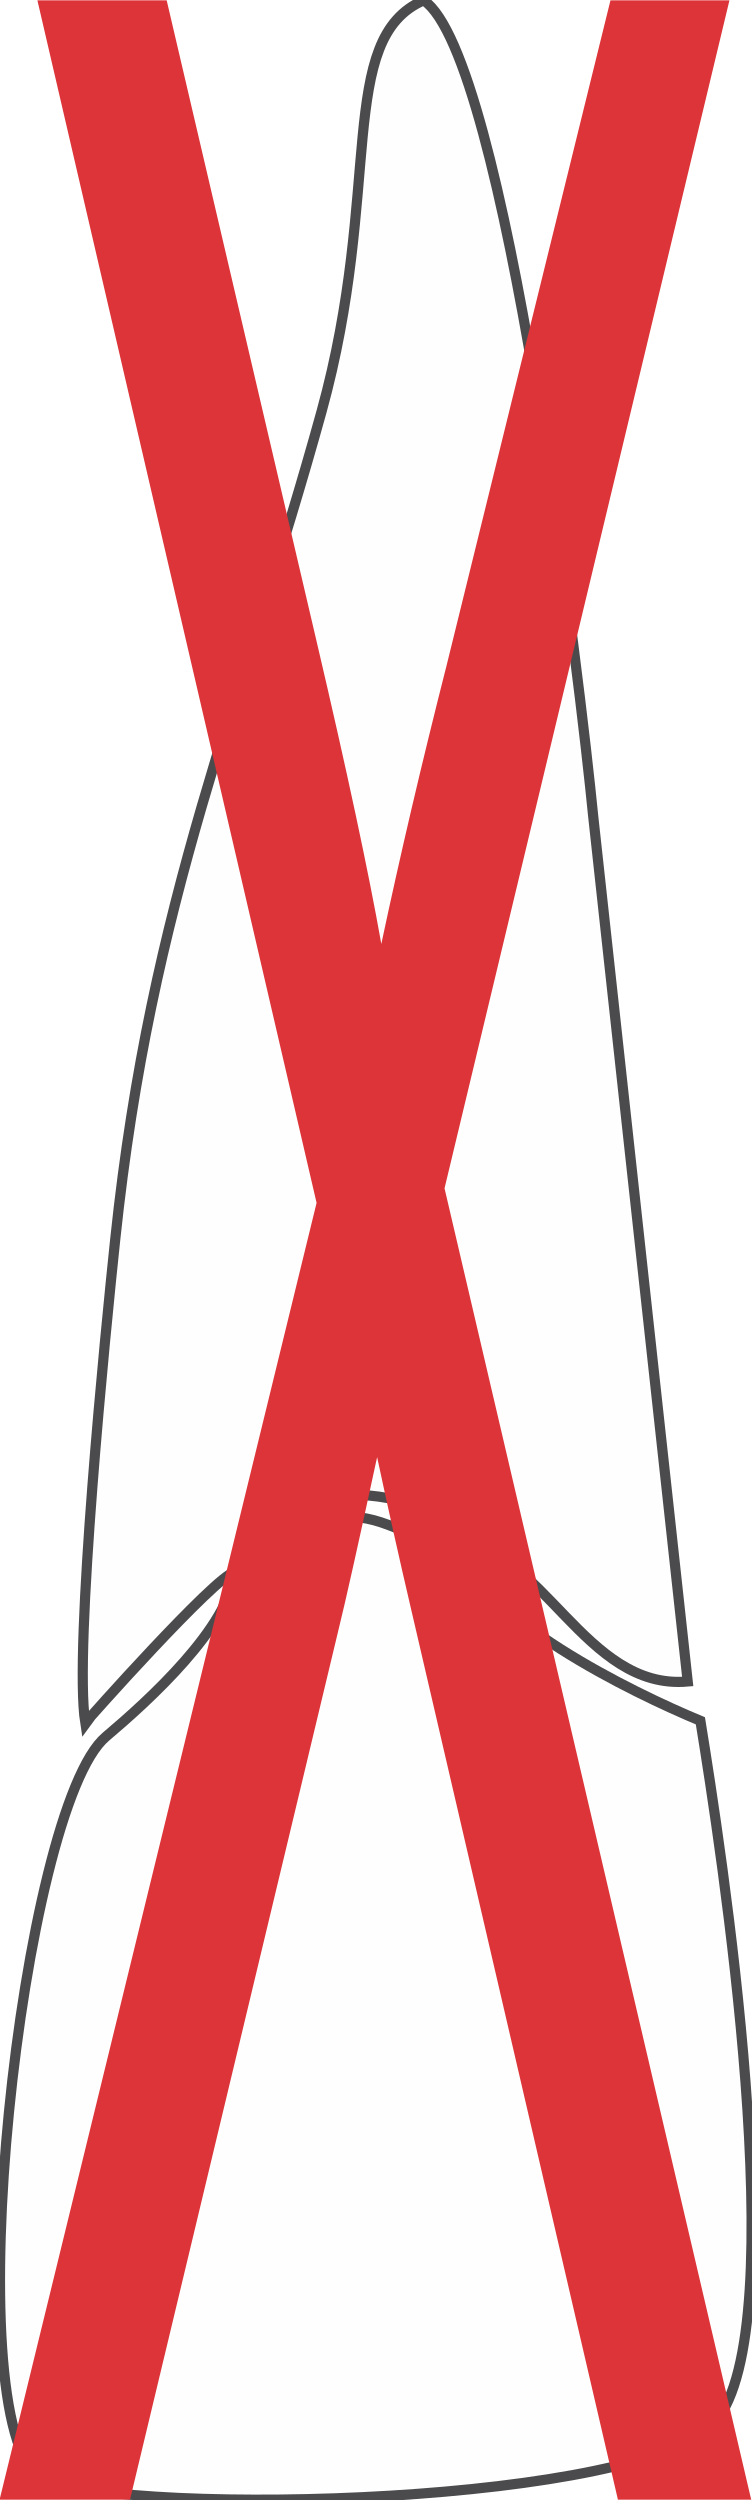
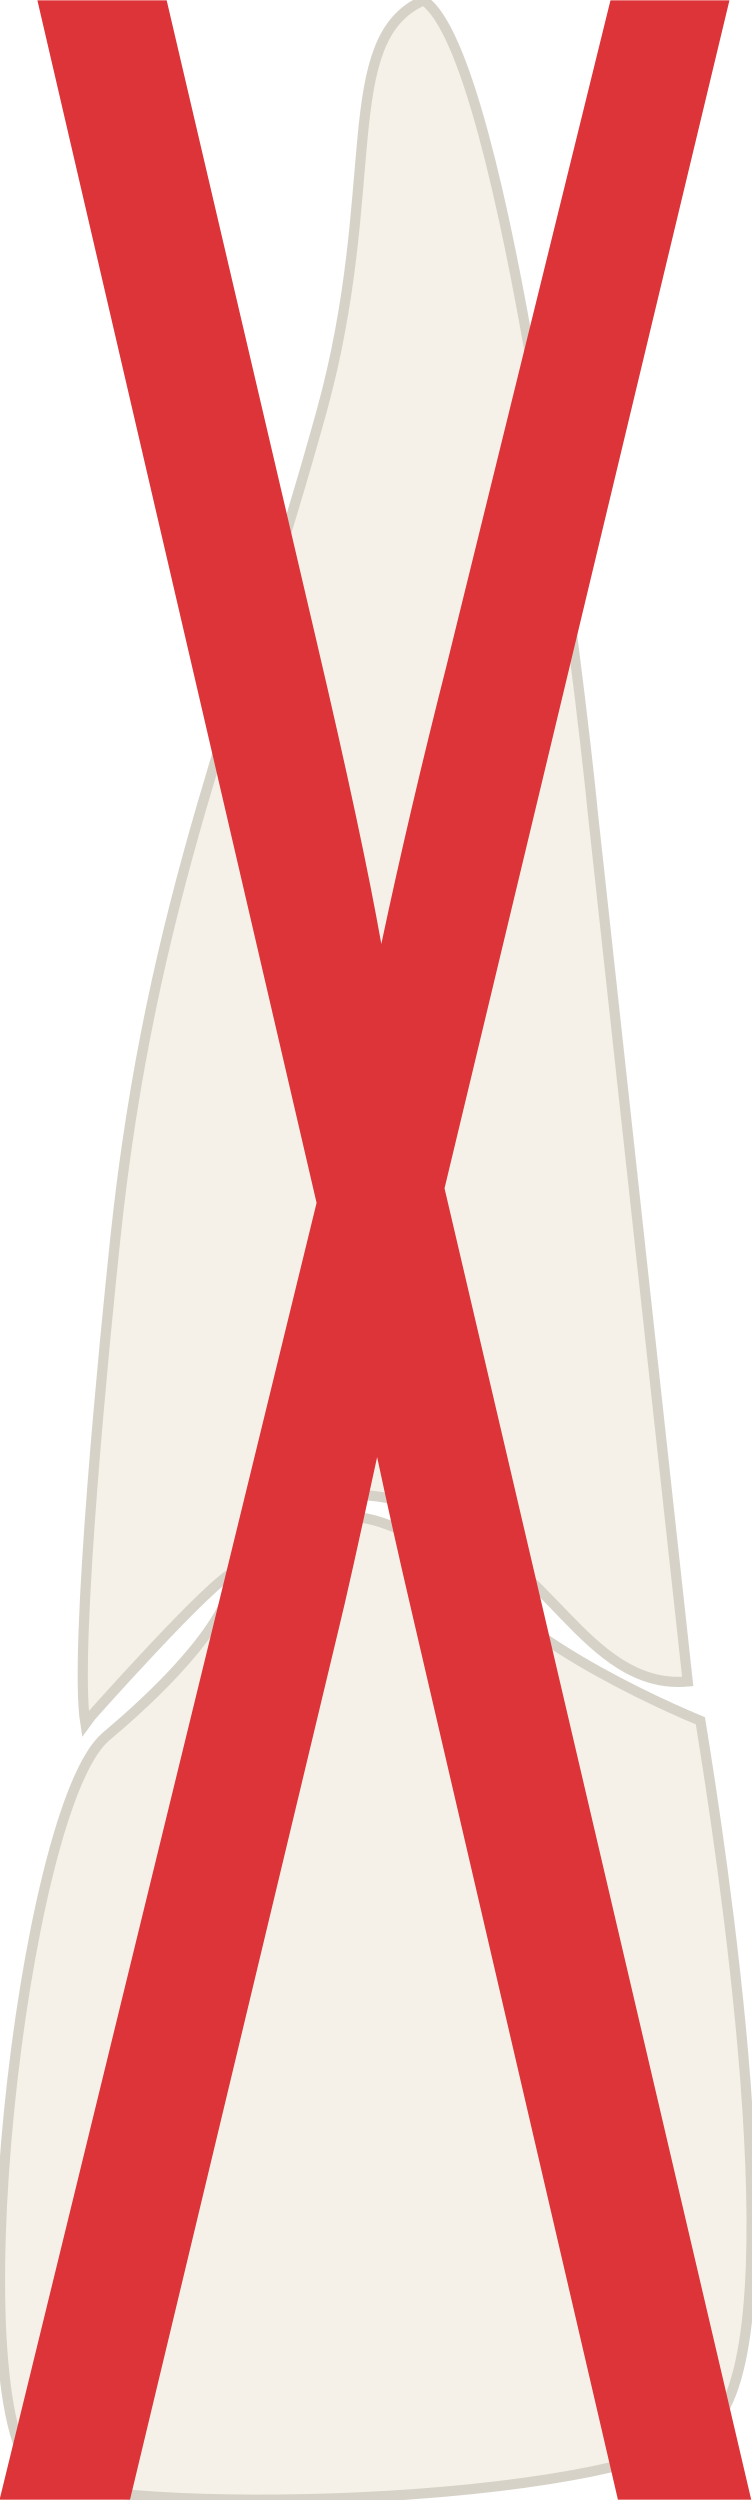
<svg xmlns="http://www.w3.org/2000/svg" xml:space="preserve" width="739px" height="2458px" version="1.1" style="shape-rendering:geometricPrecision; text-rendering:geometricPrecision; image-rendering:optimizeQuality; fill-rule:evenodd; clip-rule:evenodd" viewBox="0 0 739 2457.4">
  <defs>
    <style type="text/css">
   
-     .str0 {stroke:#4B4B4D;stroke-width:10;stroke-miterlimit:22.926}
-     .fil0 {fill:#FEFEFE}
+     .str0 {stroke:#D6D2C8;stroke-width:10;stroke-miterlimit:22.926}
+     .fil0 {fill:#F5F1E8}
    .fil1 {fill:#DC3438;fill-rule:nonzero}
   
  </style>
  </defs>
  <g id="tooth-extraction-21">
    <path id="crown" class="fil0 str0" d="M446.26 1515.02c24.06,75.22 174.89,148.54 242.36,176.59 19.76,121.94 93.73,596.63 14.61,689.34 -68.67,80.44 -563.16,94.35 -663.44,56.01 -85.74,-58.86 -18.26,-660.17 64.29,-729.73 42.23,-35.58 121.45,-107.83 126.62,-162.04 39.3,-9.2 38.36,-43.02 97.75,-52.76 48.83,-8 69.89,24.01 117.81,22.59z" />
    <path id="root" class="fil0 str0" d="M446.26 1515.02c-0.41,-52.24 -202.88,-79.84 -215.56,30.17 -19.62,4.84 -145.34,146.12 -146.88,148.48 -11.41,-72.16 20.13,-387.07 29.57,-476.35 35.52,-335.95 122.91,-523.81 202.77,-813.06 60.54,-219.33 13.69,-366.35 100.4,-404.26 80.88,54.32 154.37,675.96 166.65,802.09l92.94 850.87c-101.21,9.01 -142.84,-133.95 -229.89,-137.94z" />
    <path class="fil1" d="M-0.41 2457.4l311.67 -1275.03 -274.5 -1182.36 127.11 0 147.02 628.65c30.6,130.42 51.82,229.95 64.02,299.16 18.21,-85.8 39.62,-177.32 64.21,-274l161.1 -653.81 116.97 0 -280.13 1168.06 301.53 1289.33 -131.05 0 -203.53 -876.33c-11.64,-49.77 -22.72,-99.54 -33.23,-148.73 -17.84,82.37 -30.61,140.15 -38.68,172.75l-204.28 852.31 -128.23 0z" />
  </g>
</svg>
